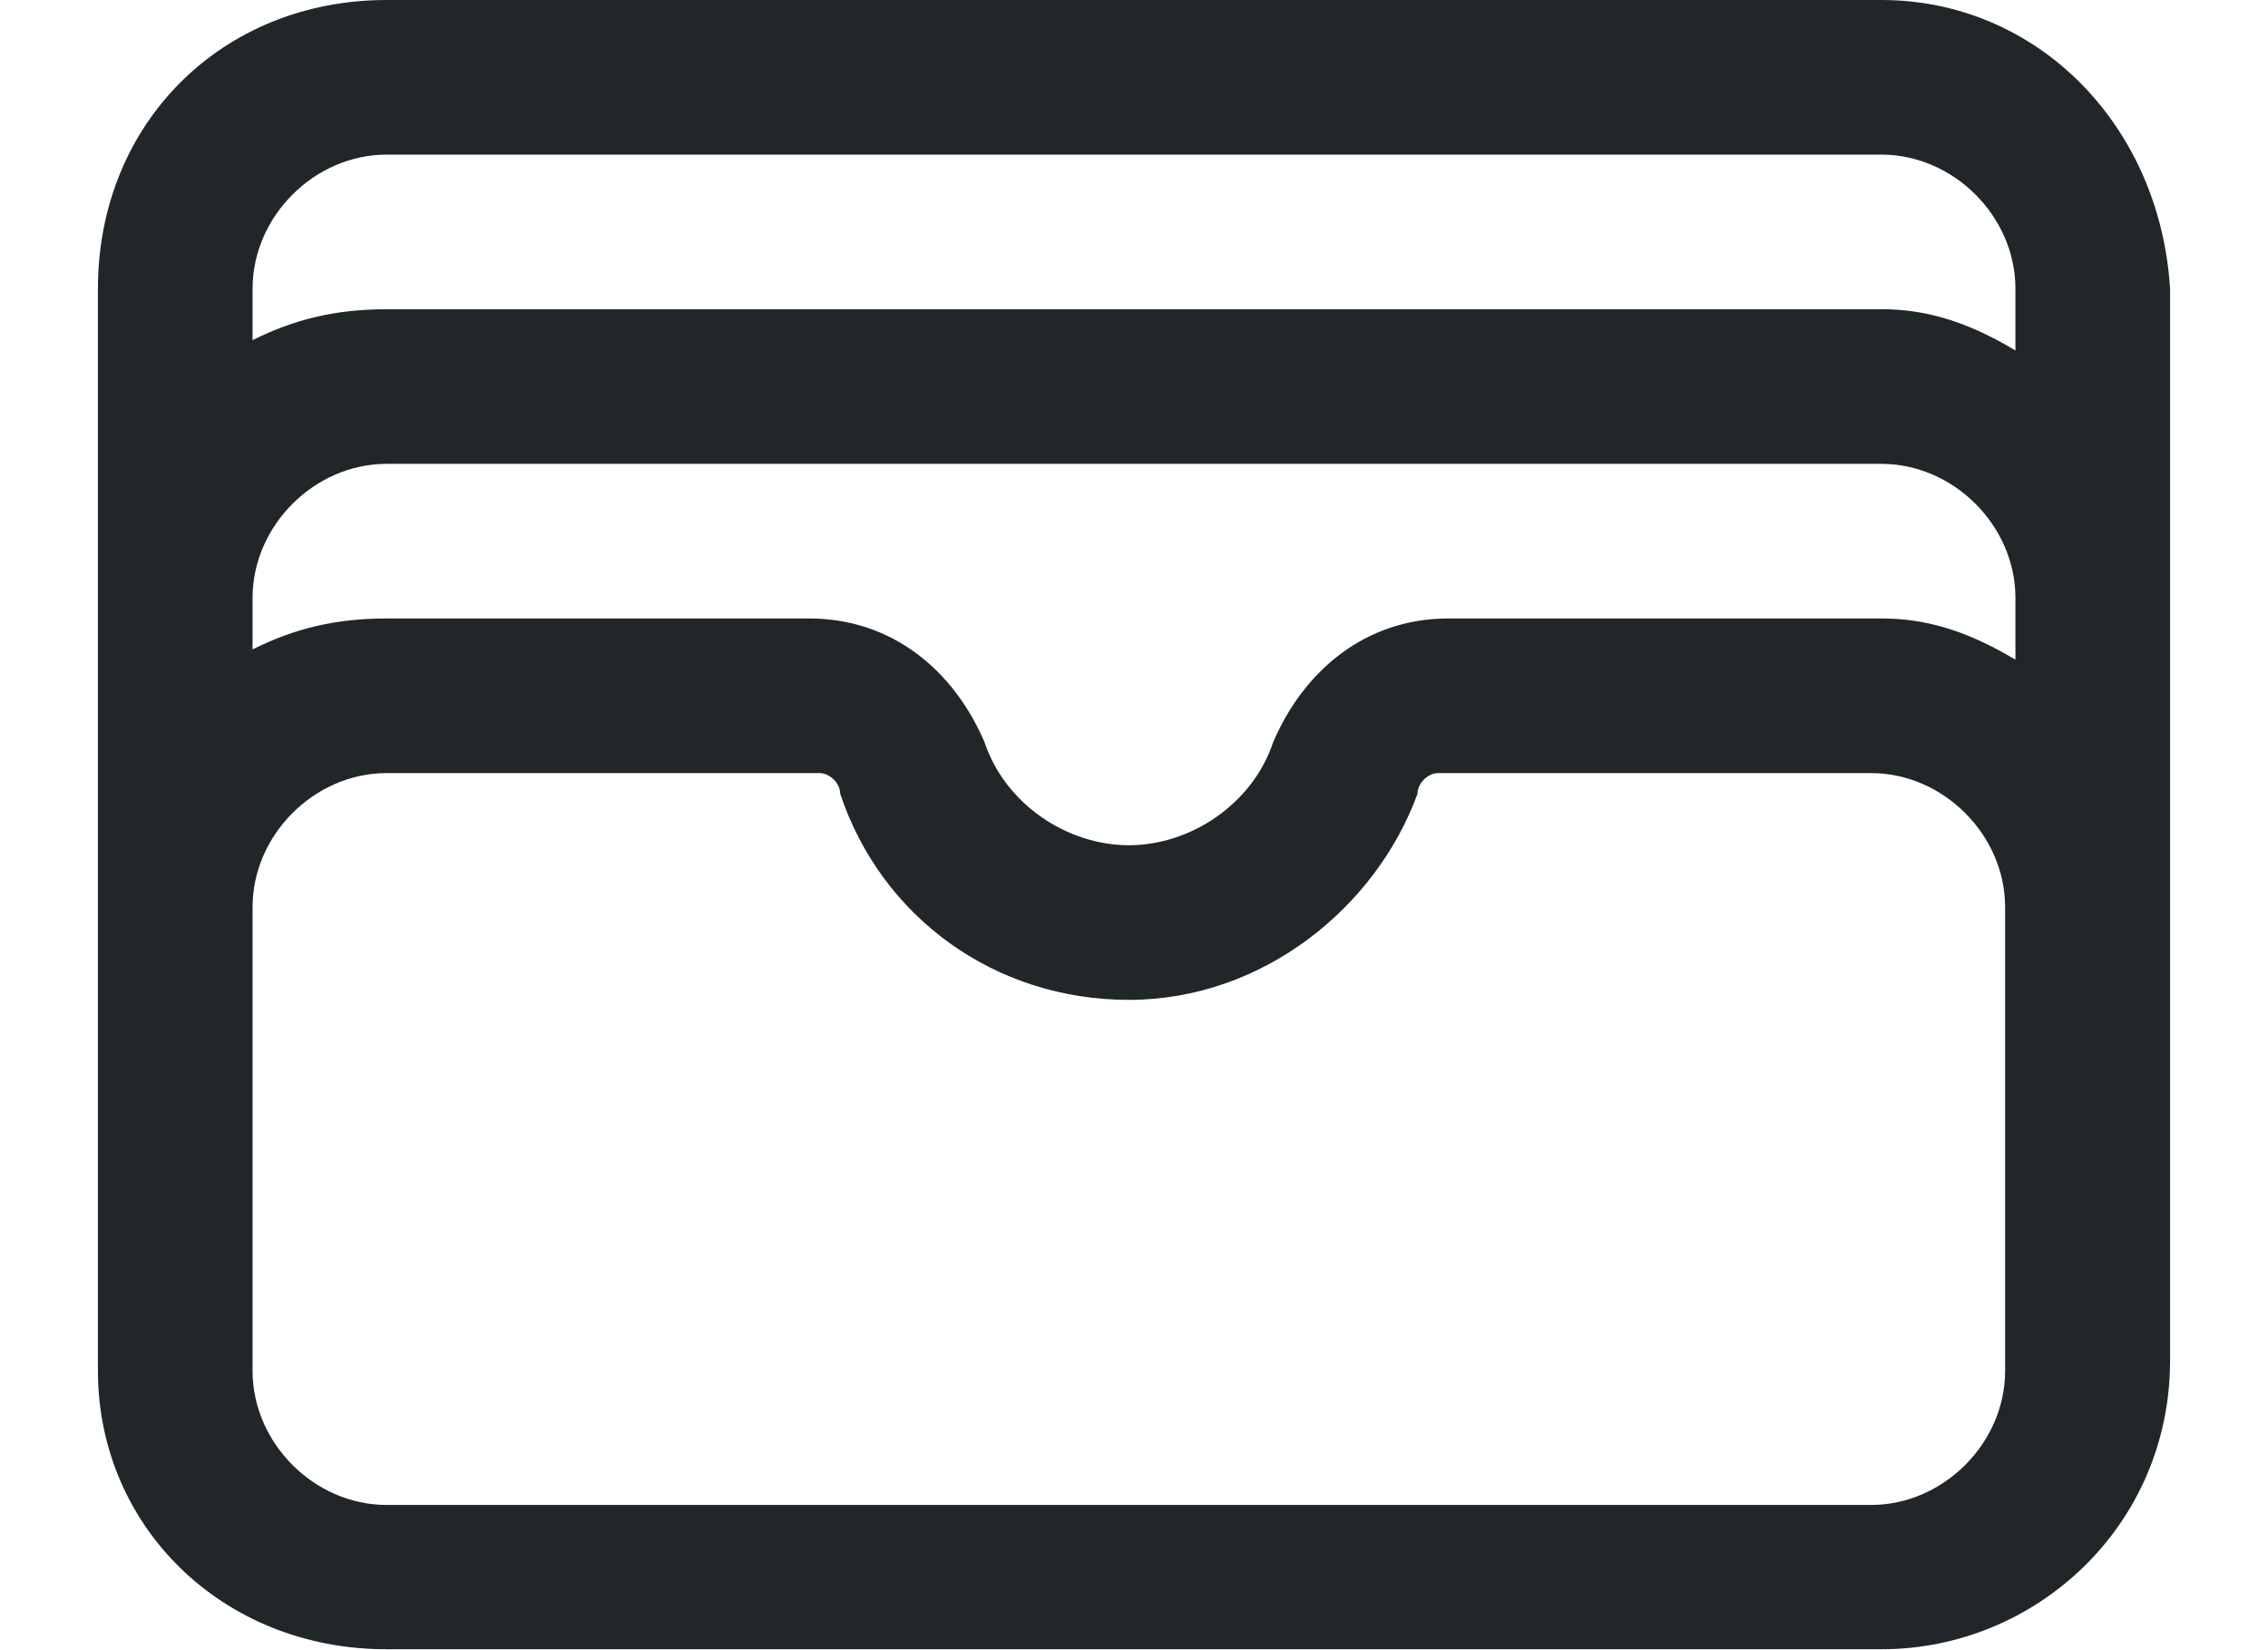
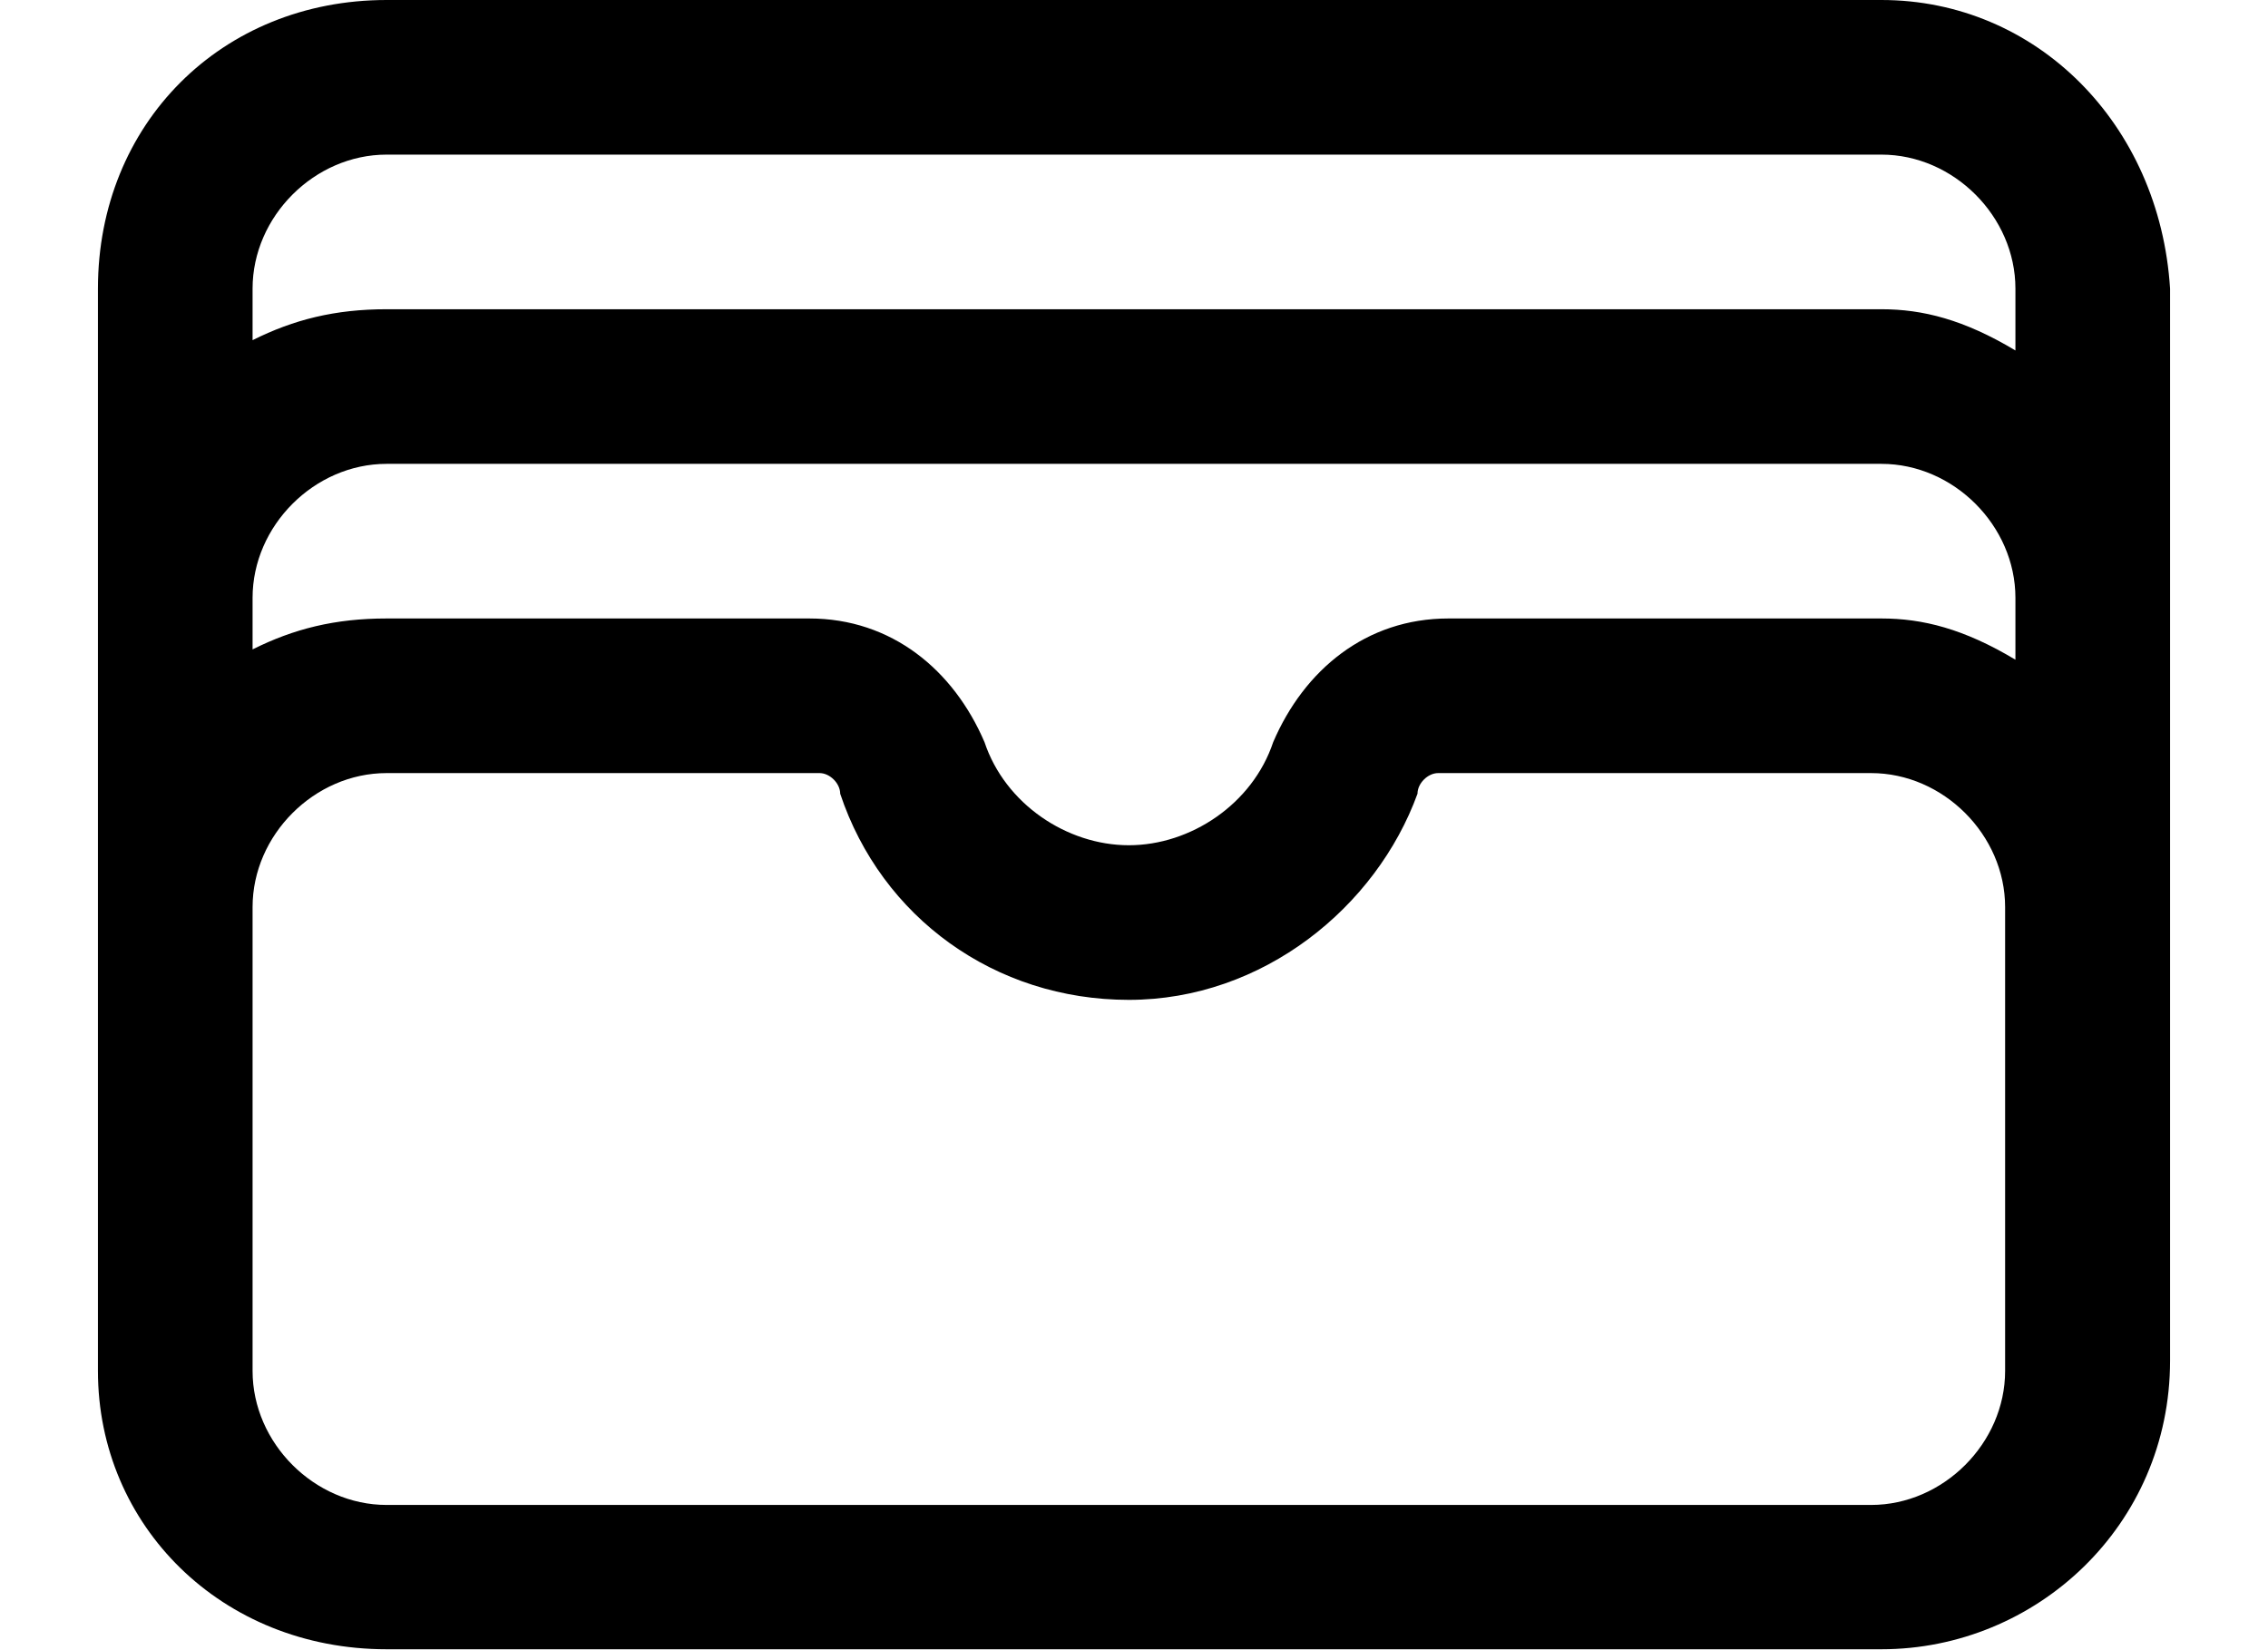
<svg xmlns="http://www.w3.org/2000/svg" viewBox="0 0 22 16">
-   <path d="M3.75 0C2.15 0 0.95 1.2 0.95 2.8V5.8V8.8V13.3C0.95 14.8 2.15 16 3.75 16H18.25C19.75 16 21.05 14.8 21.05 13.2V8.8V5.8V2.8C20.95 1.2 19.75 0 18.25 0H3.75ZM3.75 1.5H18.25C18.95 1.5 19.55 2.1 19.55 2.8V3.4C19.05 3.1 18.65 3 18.25 3H3.75C3.25 3 2.85 3.1 2.45 3.3V2.8C2.45 2.1 3.05 1.5 3.75 1.5ZM3.75 4.5H18.25C18.95 4.5 19.55 5.1 19.55 5.8V6.4C19.05 6.1 18.65 6 18.25 6H14.05C13.25 6 12.65 6.5 12.35 7.2C12.15 7.8 11.55 8.2 10.95 8.2C10.35 8.2 9.75 7.8 9.55 7.2C9.25 6.5 8.65 6 7.85 6H3.75C3.25 6 2.85 6.1 2.45 6.3V5.8C2.45 5.1 3.05 4.5 3.75 4.5ZM3.75 7.5H7.95C8.05 7.5 8.15 7.6 8.15 7.7C8.55 8.9 9.65 9.7 10.95 9.7C12.25 9.7 13.35 8.8 13.75 7.7C13.75 7.6 13.85 7.5 13.95 7.5H18.15C18.85 7.5 19.45 8.1 19.45 8.8V13.3C19.45 14 18.85 14.6 18.15 14.6H3.75C3.05 14.6 2.45 14 2.45 13.3V8.8C2.45 8.1 3.05 7.5 3.75 7.5Z" fill="#212629" />
+   <path d="M3.75 0C2.15 0 0.95 1.2 0.95 2.8V5.8V8.8V13.3C0.95 14.8 2.15 16 3.75 16H18.25C19.75 16 21.05 14.8 21.05 13.2V8.8V5.8V2.8C20.95 1.2 19.75 0 18.25 0H3.75ZM3.75 1.5H18.25C18.95 1.5 19.55 2.1 19.55 2.8V3.4C19.05 3.1 18.65 3 18.25 3H3.75C3.25 3 2.85 3.1 2.45 3.3V2.8C2.45 2.1 3.05 1.5 3.75 1.5ZM3.75 4.5H18.25C18.95 4.5 19.55 5.1 19.55 5.8V6.4C19.05 6.1 18.65 6 18.25 6H14.05C13.25 6 12.65 6.5 12.35 7.2C12.15 7.8 11.55 8.2 10.95 8.2C10.35 8.2 9.75 7.8 9.55 7.2C9.25 6.5 8.65 6 7.85 6H3.75C3.25 6 2.85 6.1 2.45 6.3V5.8C2.45 5.1 3.05 4.5 3.75 4.5ZM3.75 7.5H7.95C8.05 7.5 8.15 7.6 8.15 7.7C8.55 8.9 9.65 9.7 10.95 9.7C12.25 9.7 13.35 8.8 13.75 7.7C13.75 7.6 13.85 7.5 13.95 7.5H18.15C18.85 7.5 19.45 8.1 19.45 8.8V13.3C19.45 14 18.85 14.6 18.15 14.6H3.75C3.05 14.6 2.45 14 2.45 13.3V8.8C2.45 8.1 3.05 7.5 3.75 7.5Z" />
</svg>
